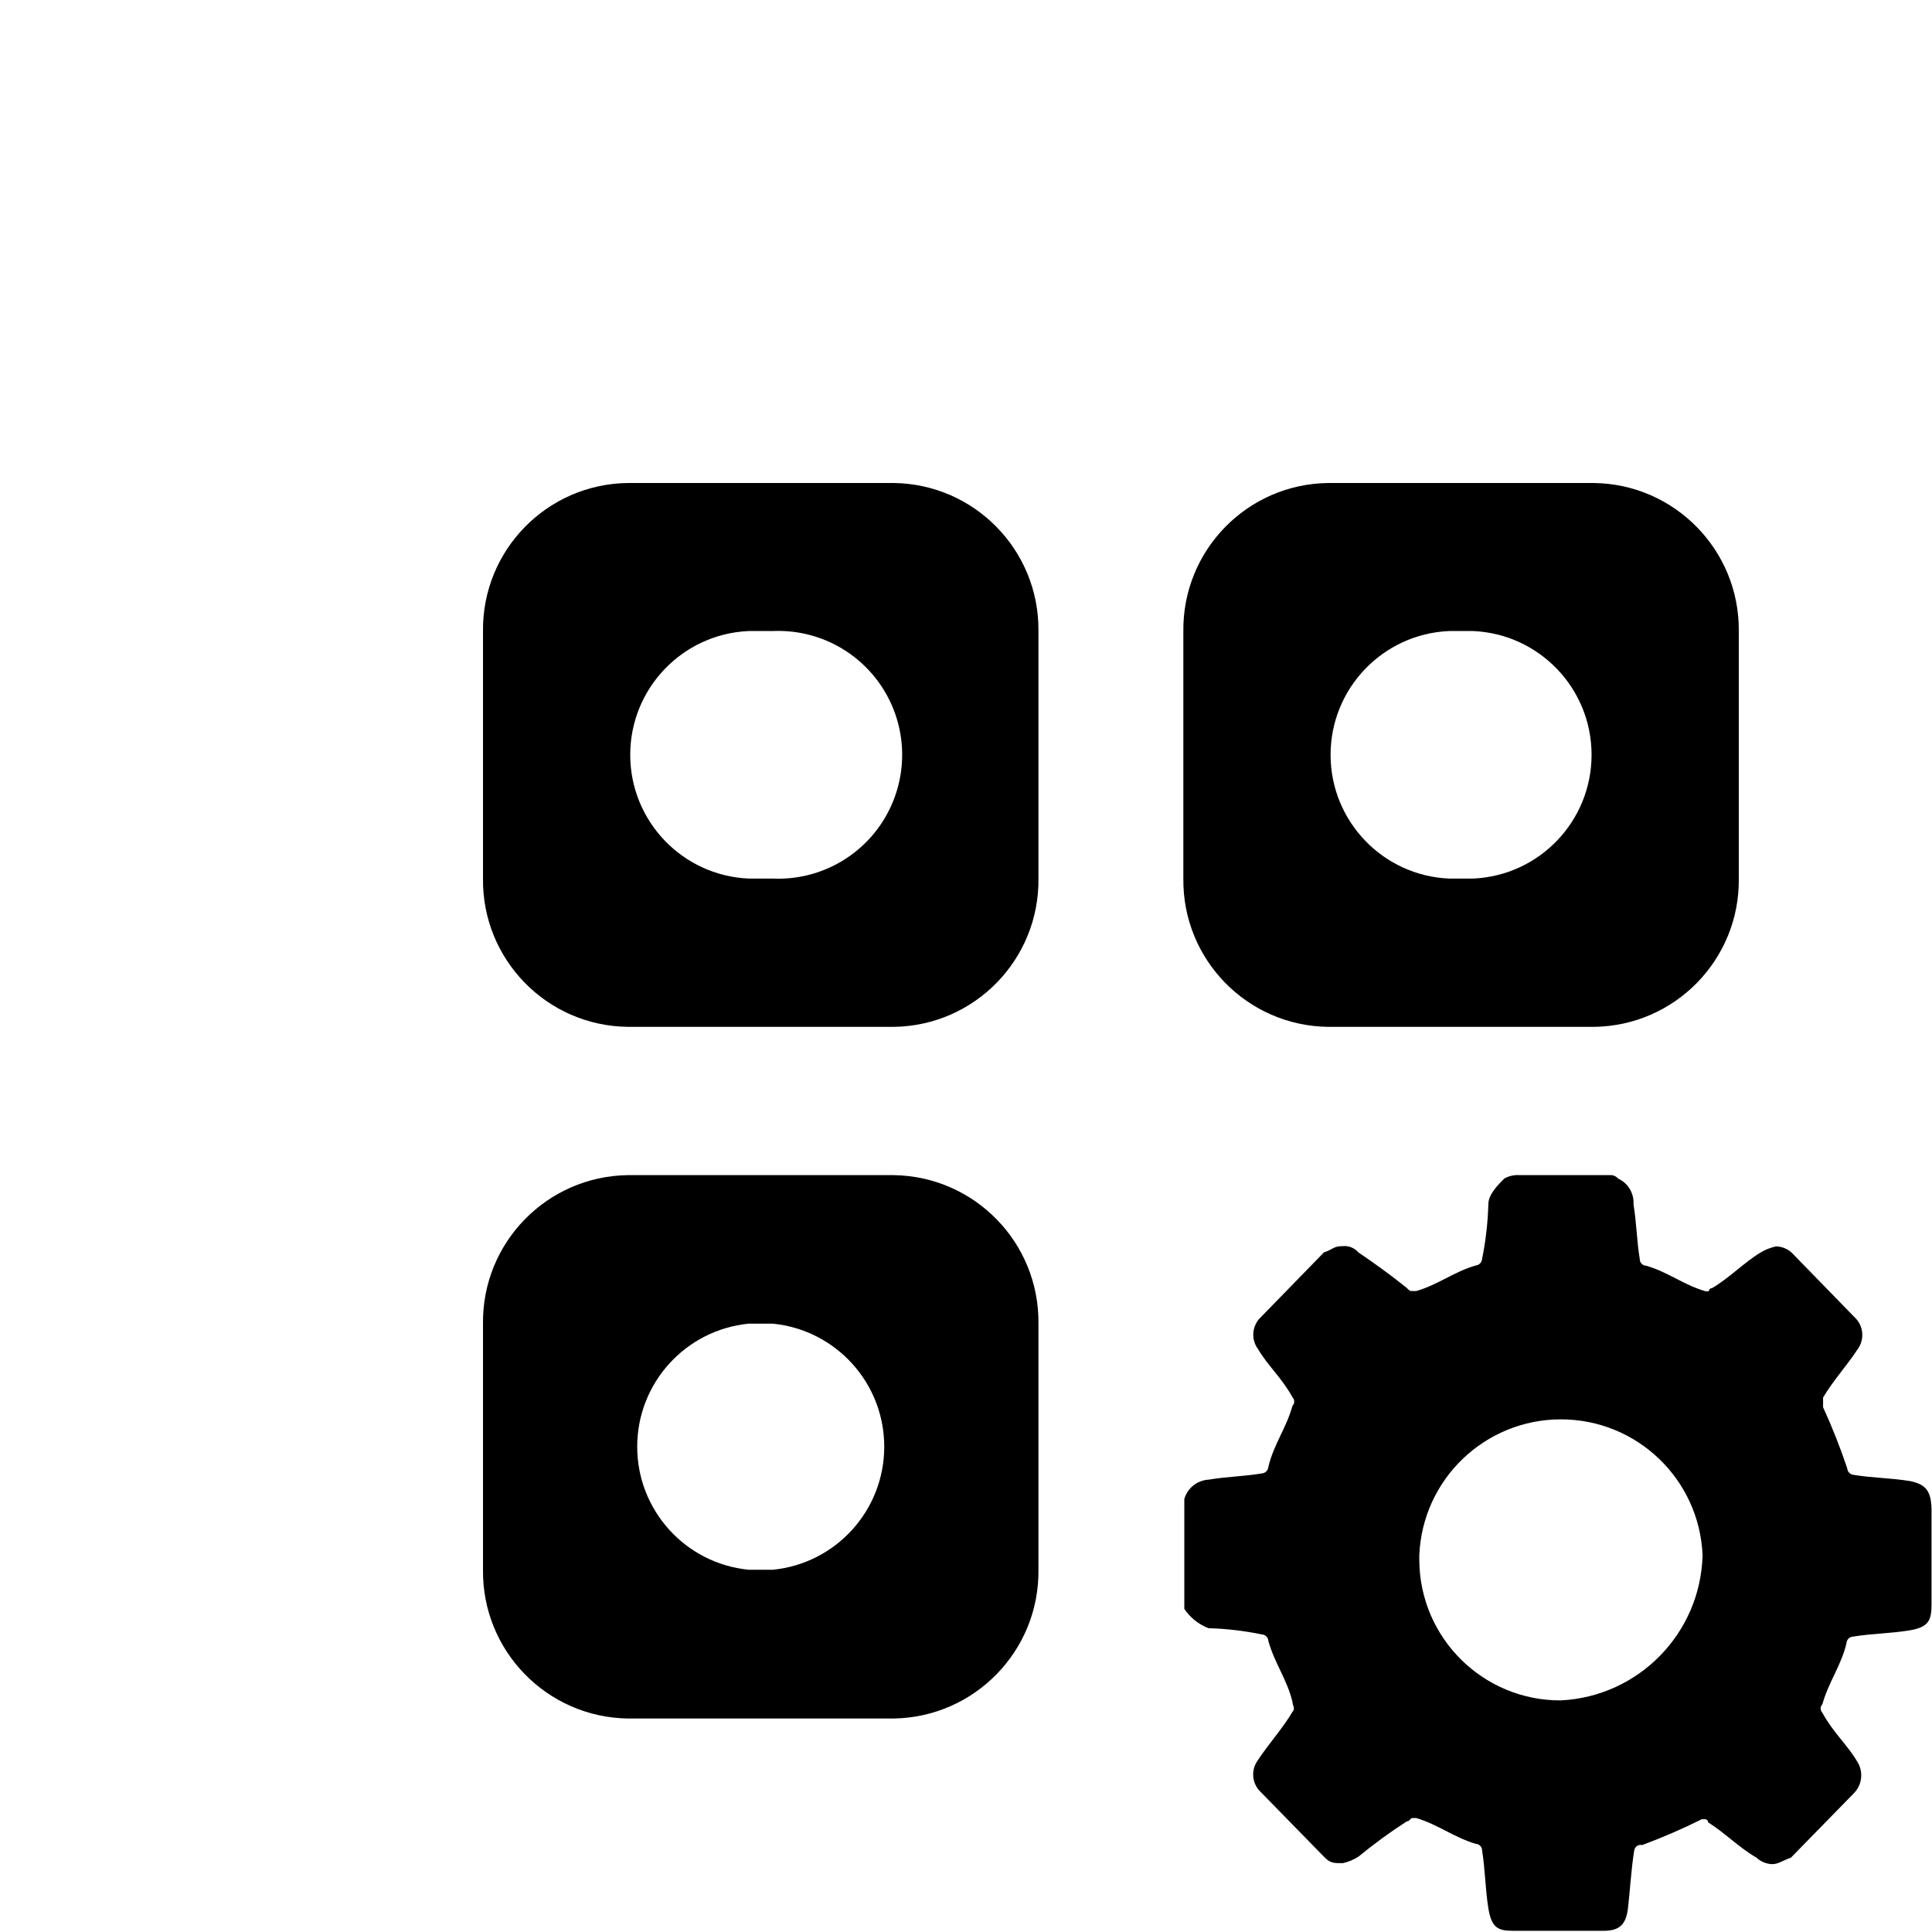
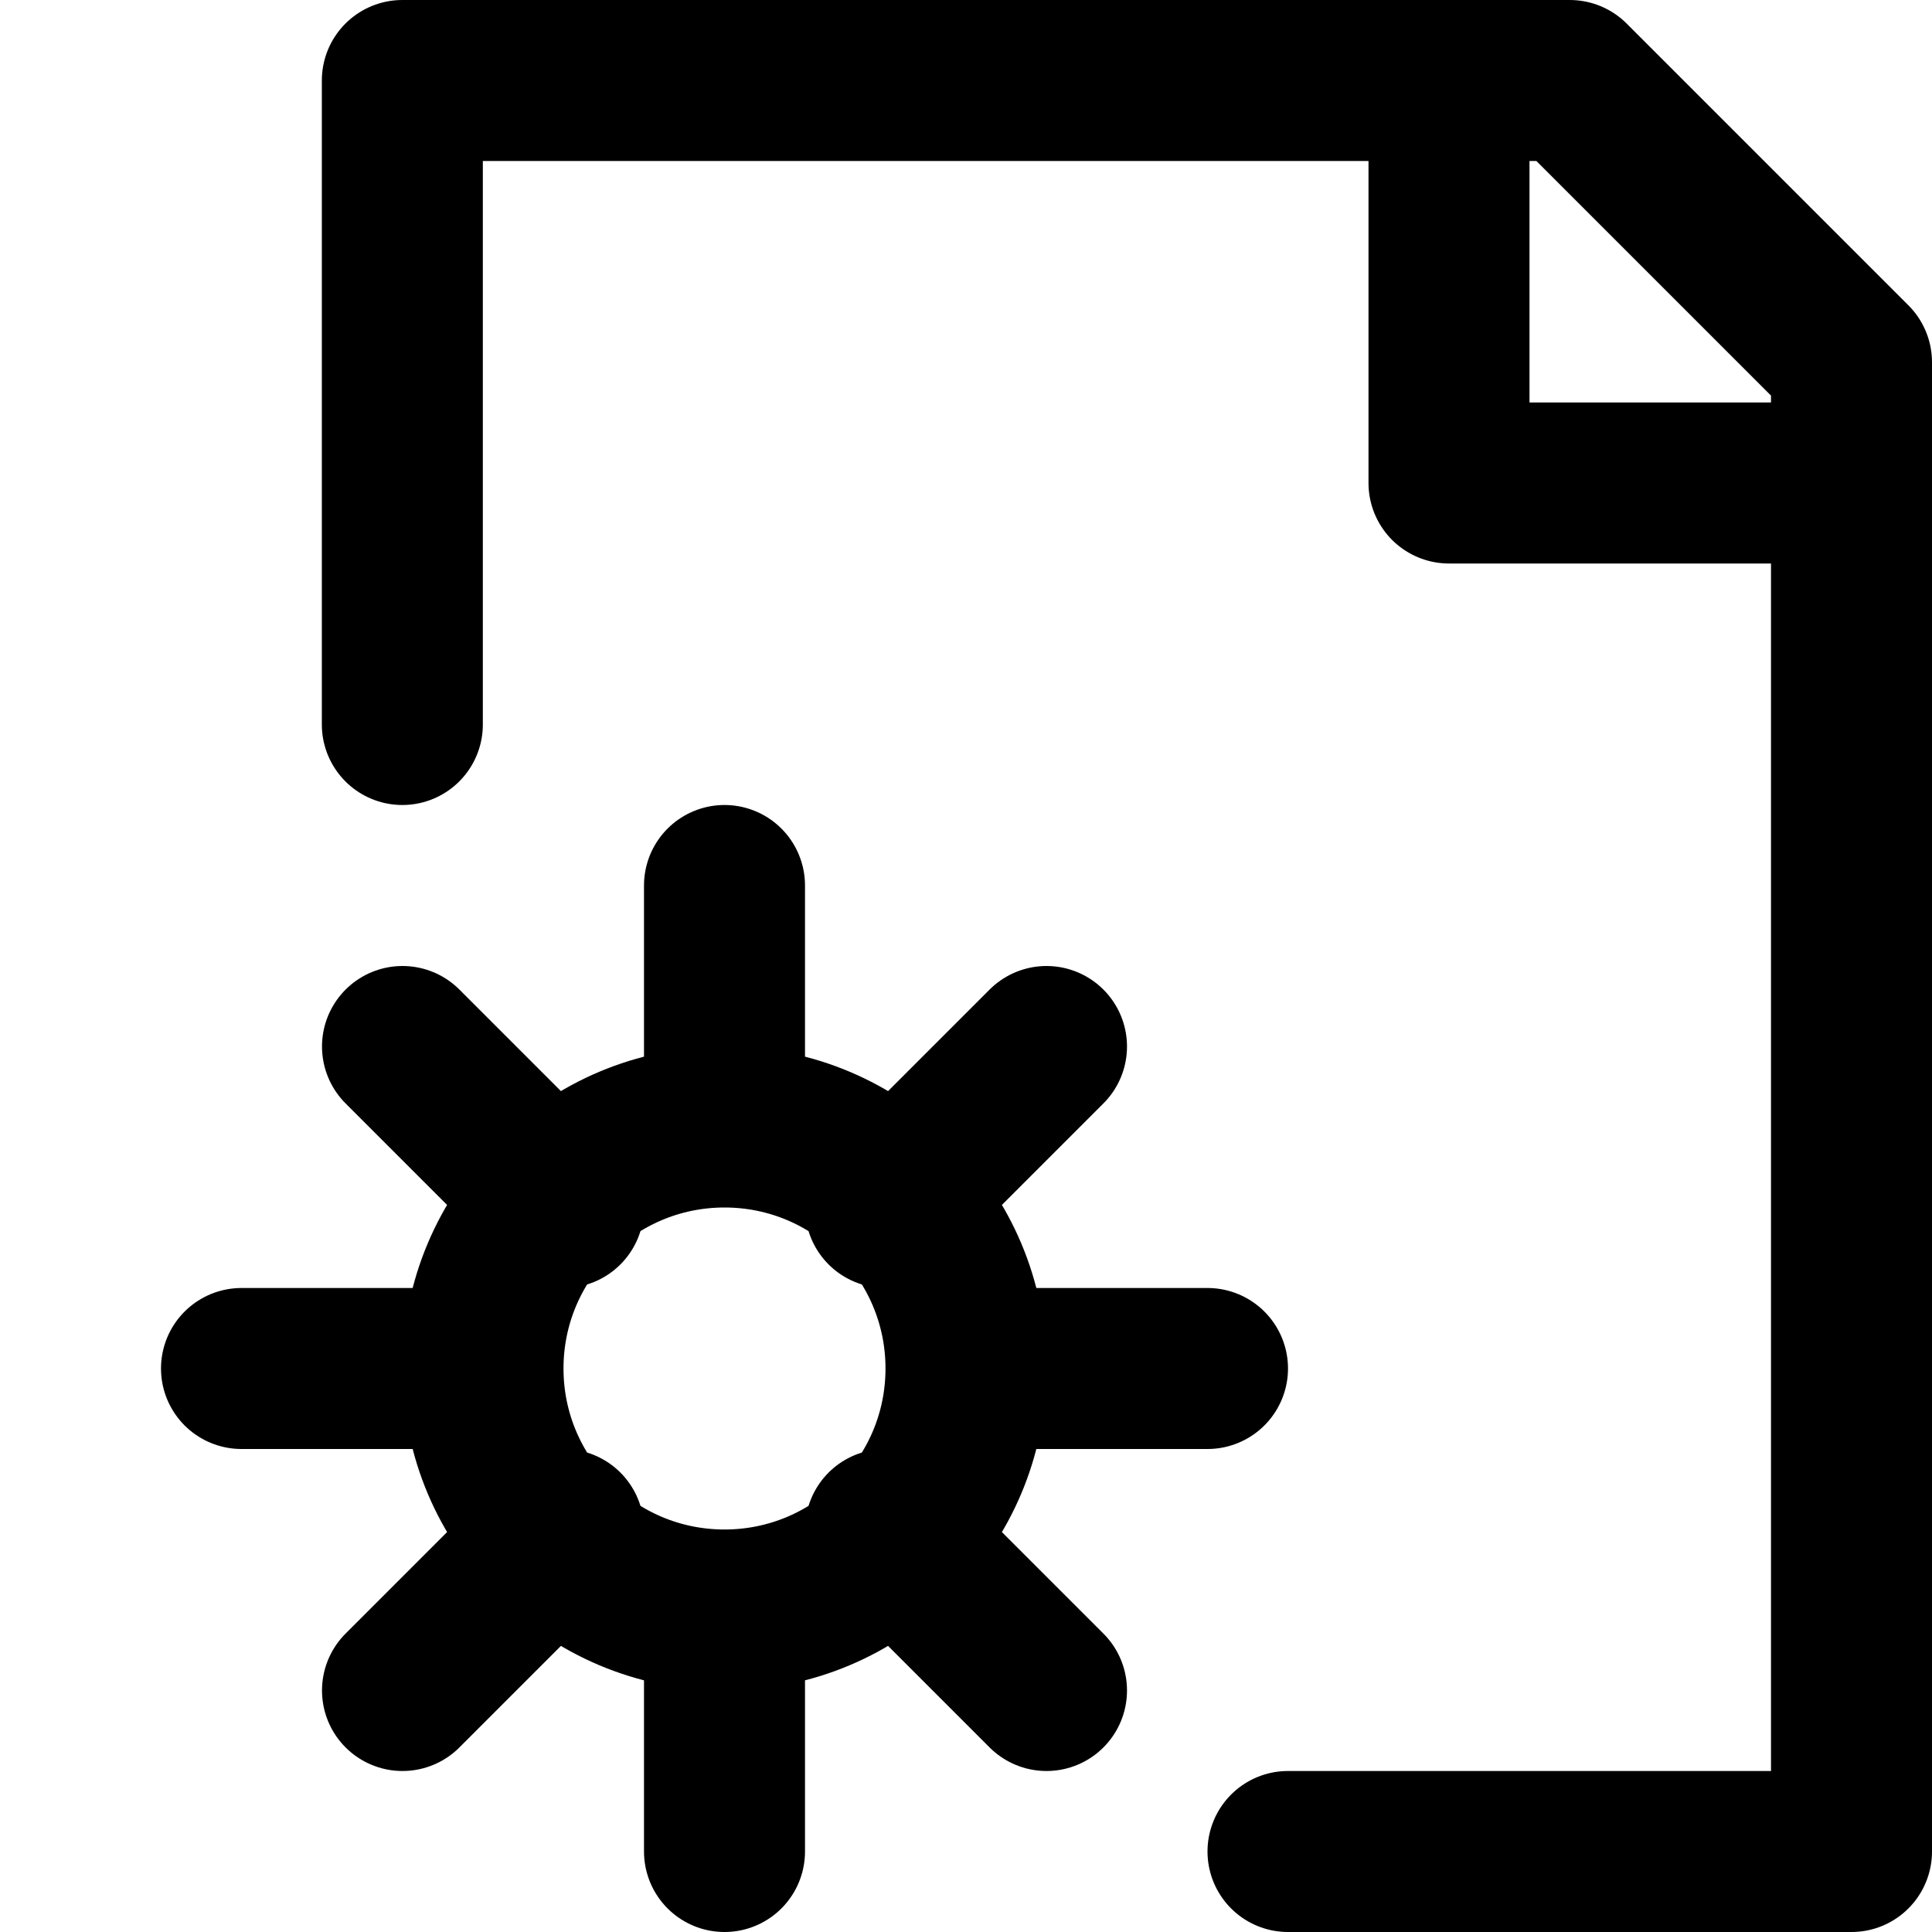
- <svg xmlns="http://www.w3.org/2000/svg" fill="#000000" width="600px" height="600px" viewBox="0 0 80 80" data-name="Layer 1">
-   <path d="M37,20H26a6.07,6.07,0,0,0-6,6.14V36.38h0a6.07,6.07,0,0,0,6,6.14H37a6.07,6.07,0,0,0,6-6.14V26.13h0A6.07,6.07,0,0,0,37,20ZM32,36.38H31a5.13,5.13,0,0,1,0-10.25h1a5.13,5.13,0,1,1,0,10.25Z" />
-   <path d="M55,42.52H66a6.07,6.07,0,0,0,6-6.14V26.13h0A6.08,6.08,0,0,0,66,20H55a6.07,6.07,0,0,0-6,6.14V36.38h0A6.07,6.07,0,0,0,55,42.52Zm5-16.39h1a5.13,5.13,0,0,1,0,10.25H60a5.13,5.13,0,0,1,0-10.25Z" />
-   <path d="M37,48.66H26a6.08,6.08,0,0,0-6,6.15V65a6.09,6.09,0,0,0,6,6.16H37A6.09,6.09,0,0,0,43,65V54.81A6.08,6.08,0,0,0,37,48.66ZM32,65H31a5.12,5.12,0,0,1,0-10.19h1v0A5.12,5.12,0,0,1,32,65Z" />
-   <path d="M79.1,61.33c-.78-.13-1.56-.13-2.35-.26a.29.29,0,0,1-.26-.27,26.06,26.06,0,0,0-1-2.53v-.4c.39-.67,1-1.34,1.43-2a1,1,0,0,0-.13-1.33l-2.6-2.67a1,1,0,0,0-.65-.26,2.16,2.16,0,0,0-.65.26c-.66.4-1.31,1.07-2,1.47a.13.13,0,0,0-.13.13h-.13c-.91-.26-1.56-.8-2.47-1.06a.27.27,0,0,1-.26-.27c-.13-.8-.13-1.47-.26-2.27A1.1,1.1,0,0,0,67,48.8a.4.4,0,0,0-.26-.14H62.94a1.15,1.15,0,0,0-.65.14c-.26.26-.66.66-.66,1.06a13.38,13.38,0,0,1-.26,2.27.29.29,0,0,1-.26.27c-.91.26-1.56.8-2.47,1.06h-.13c-.13,0-.13,0-.26-.13-.64-.52-1.31-1-2-1.47a.76.76,0,0,0-.65-.26c-.39,0-.39.13-.78.26l-2.6,2.67a1,1,0,0,0-.13,1.33c.39.67,1,1.21,1.43,2a.25.25,0,0,1,0,.35l0,0c-.26.93-.78,1.6-1,2.53a.29.29,0,0,1-.26.27c-.79.13-1.44.13-2.22.26a1.11,1.11,0,0,0-1,.8v4.55a2.13,2.13,0,0,0,1,.8,12.69,12.69,0,0,1,2.22.26.28.28,0,0,1,.26.27c.26.93.78,1.6,1,2.53,0,.14.13.27,0,.4-.39.67-1,1.34-1.43,2a1,1,0,0,0,.13,1.34l2.6,2.66c.26.27.39.27.78.27a2,2,0,0,0,.65-.27,21.65,21.65,0,0,1,2-1.46c.13,0,.13-.14.26-.14h.13c.91.27,1.56.8,2.47,1.07a.27.27,0,0,1,.26.27c.13.8.13,1.6.26,2.4s.4.93,1,.93h3.78c.66,0,.92-.27,1-.93s.13-1.6.26-2.4A.27.27,0,0,1,68,76.4H68a25.57,25.57,0,0,0,2.47-1.07h.13a.13.13,0,0,1,.13.13h0c.65.4,1.3,1.06,2,1.46a1,1,0,0,0,.65.27c.26,0,.39-.13.78-.27l2.6-2.66a1.06,1.06,0,0,0,.13-1.34c-.39-.66-1-1.2-1.43-2a.25.25,0,0,1,0-.35.12.12,0,0,1,0,0c.26-.93.78-1.6,1-2.53a.28.28,0,0,1,.26-.27c.79-.13,1.57-.13,2.35-.26s.91-.4.91-1.07V62.67C80,61.73,79.75,61.47,79.1,61.33ZM64.63,70.41a5.84,5.84,0,0,1-5.86-5.8V64.4a5.87,5.87,0,0,1,11.73,0A6.18,6.18,0,0,1,64.63,70.41Z" />
+ <svg xmlns="http://www.w3.org/2000/svg" width="24" height="24" viewBox="0 0 24 24" fill="none">
+   <path d="M4.998 9        V1        H19.5        L23 4.5        V23        H16         M18 1        V6        H23         M9 14        V11         M9 20        C10.657 20 12 18.657 12 17        C12 15.343 10.657 14 9 14        C7.343 14 6 15.343 6 17        C6 18.657 7.343 20 9 20        Z         M9 23        V20         M12 17        H15         M3 17        H6         M5 13        L7 15         M11 19        L13 21         M13 13        L11 15         M7 19        L5 21" stroke="#000000" stroke-width="2" stroke-linecap="round" stroke-linejoin="round" />
</svg>
